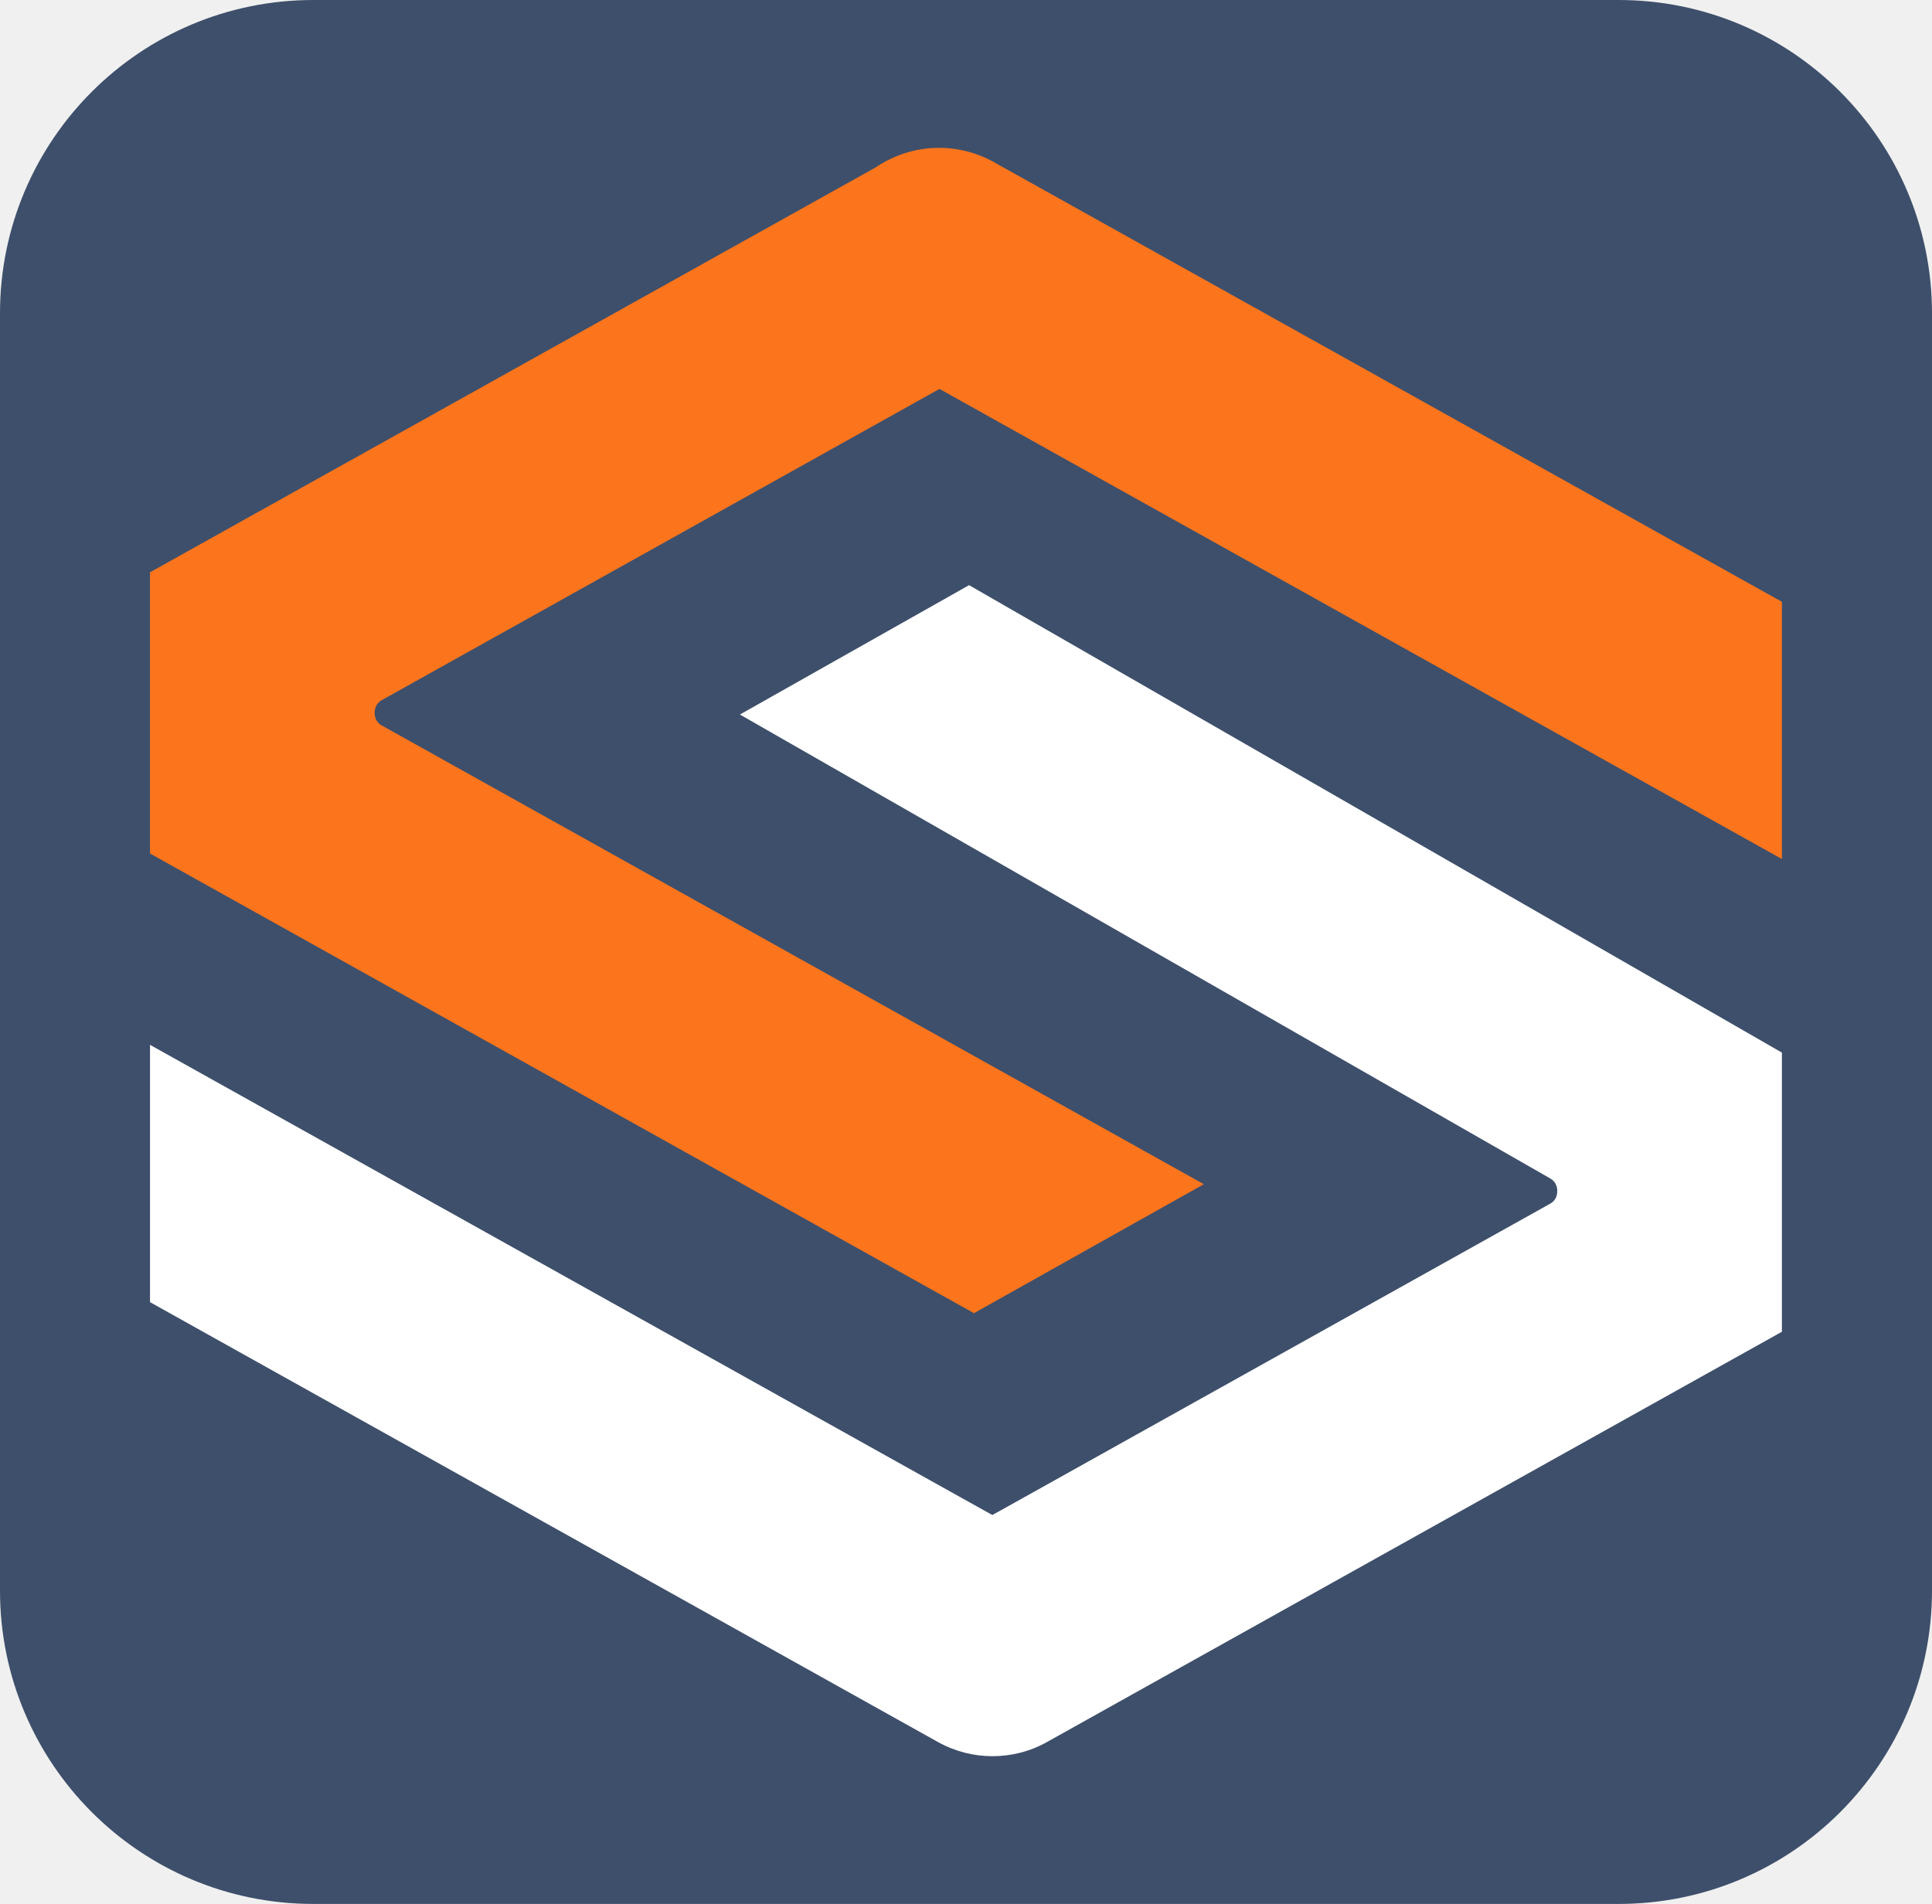
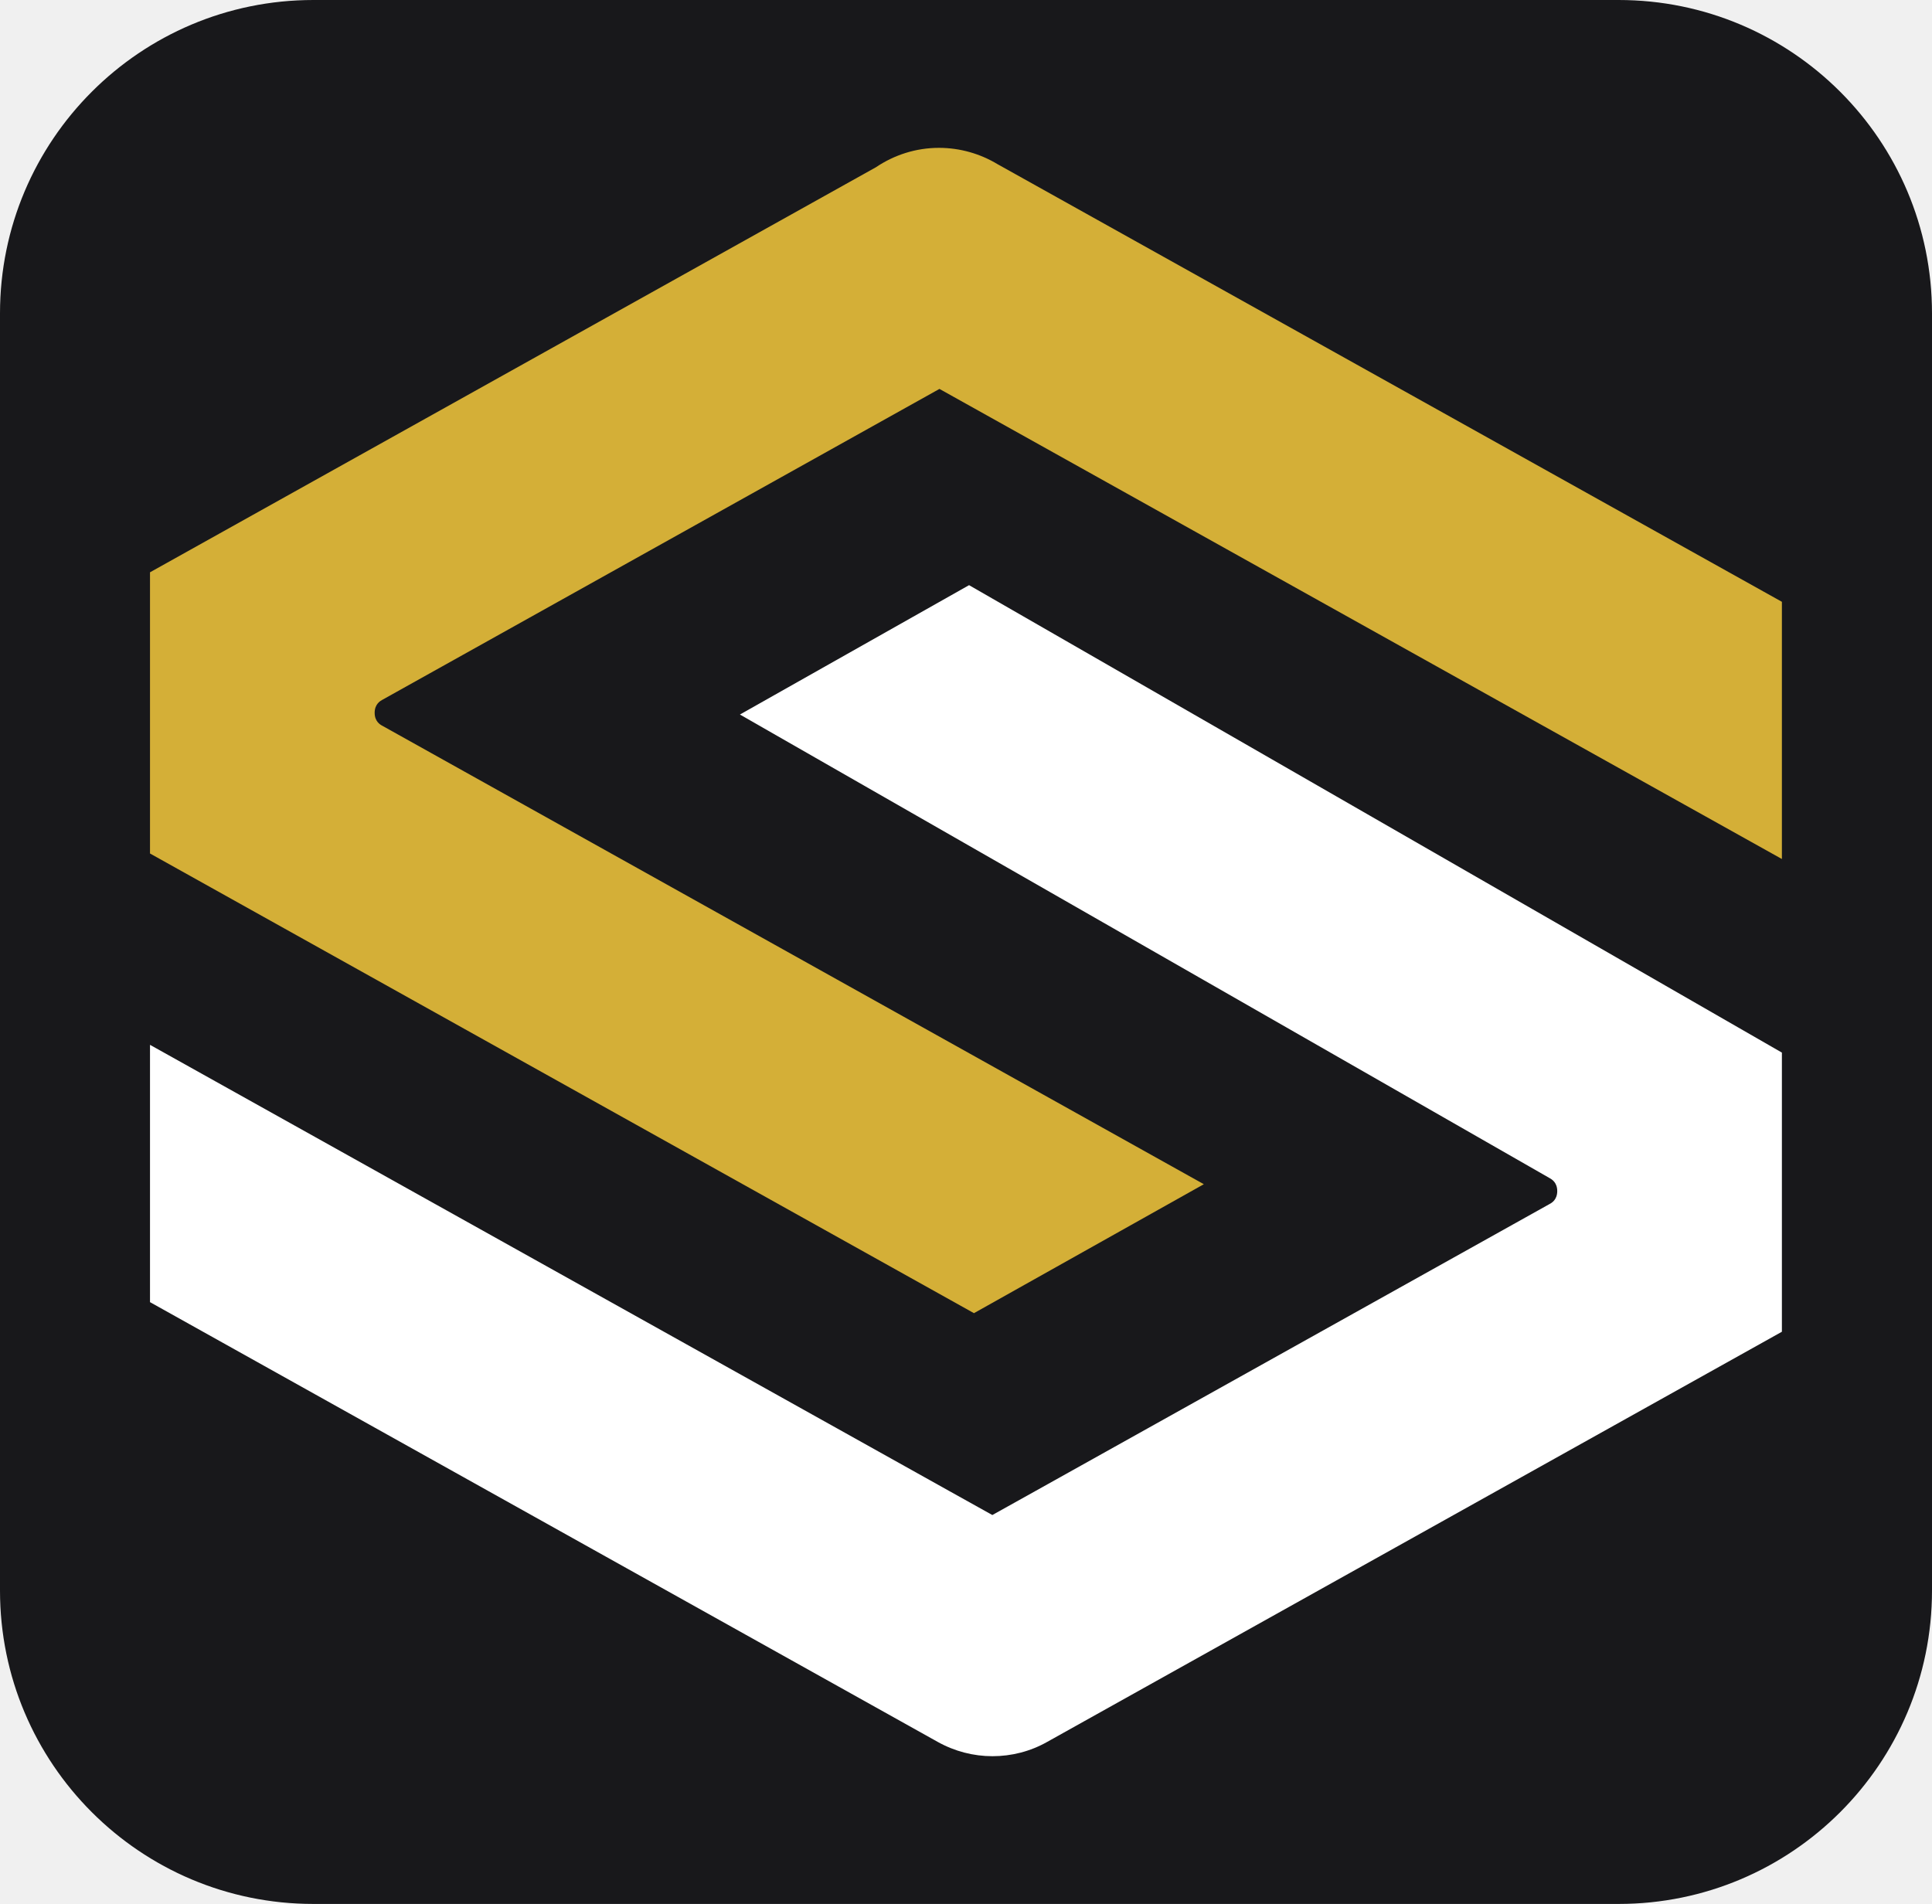
<svg xmlns="http://www.w3.org/2000/svg" id="Layer_3" data-name="Layer 3" viewBox="0 0 189.2 186.47">
  <defs>
    <style>
      .cls-1 {
-         fill: #3e4f6b;
+         fill: #18181b;
      }

      .cls-2 {
-         fill: #fc751c;
+         fill: #D4AF37;
      }

      .cls-3 {
        fill: #fff;
      }
    </style>
  </defs>
  <rect class="cls-1" width="189.2" height="186.47" rx="30.69" ry="30.69" />
  <path class="cls-2" d="M14.69,56.05L85.78,16.38c1.78-1.2,3.91-1.9,6.17-1.9,2.07,0,4.05.58,5.74,1.6l76.81,42.86v25.19s-82.5-46.04-82.5-46.04l-54.56,30.45c-.2.11-.75.42-.75,1.27s.54,1.16.75,1.27l80.45,44.9-22.51,12.63L14.69,83.59v-27.54Z" />
  <path class="cls-3" d="M94.9,57.31l-22.44,12.67,79.29,45.4c.2.11.75.42.75,1.27s-.54,1.16-.75,1.27l-50.3,28.08-4.27,2.38-4.27-2.38L14.69,102.33v25.2s77.14,43.07,77.14,43.07c1.67.93,3.51,1.4,5.36,1.4s3.7-.46,5.36-1.4l71.95-40.17v-27.34l-79.6-45.78Z" />
</svg>
